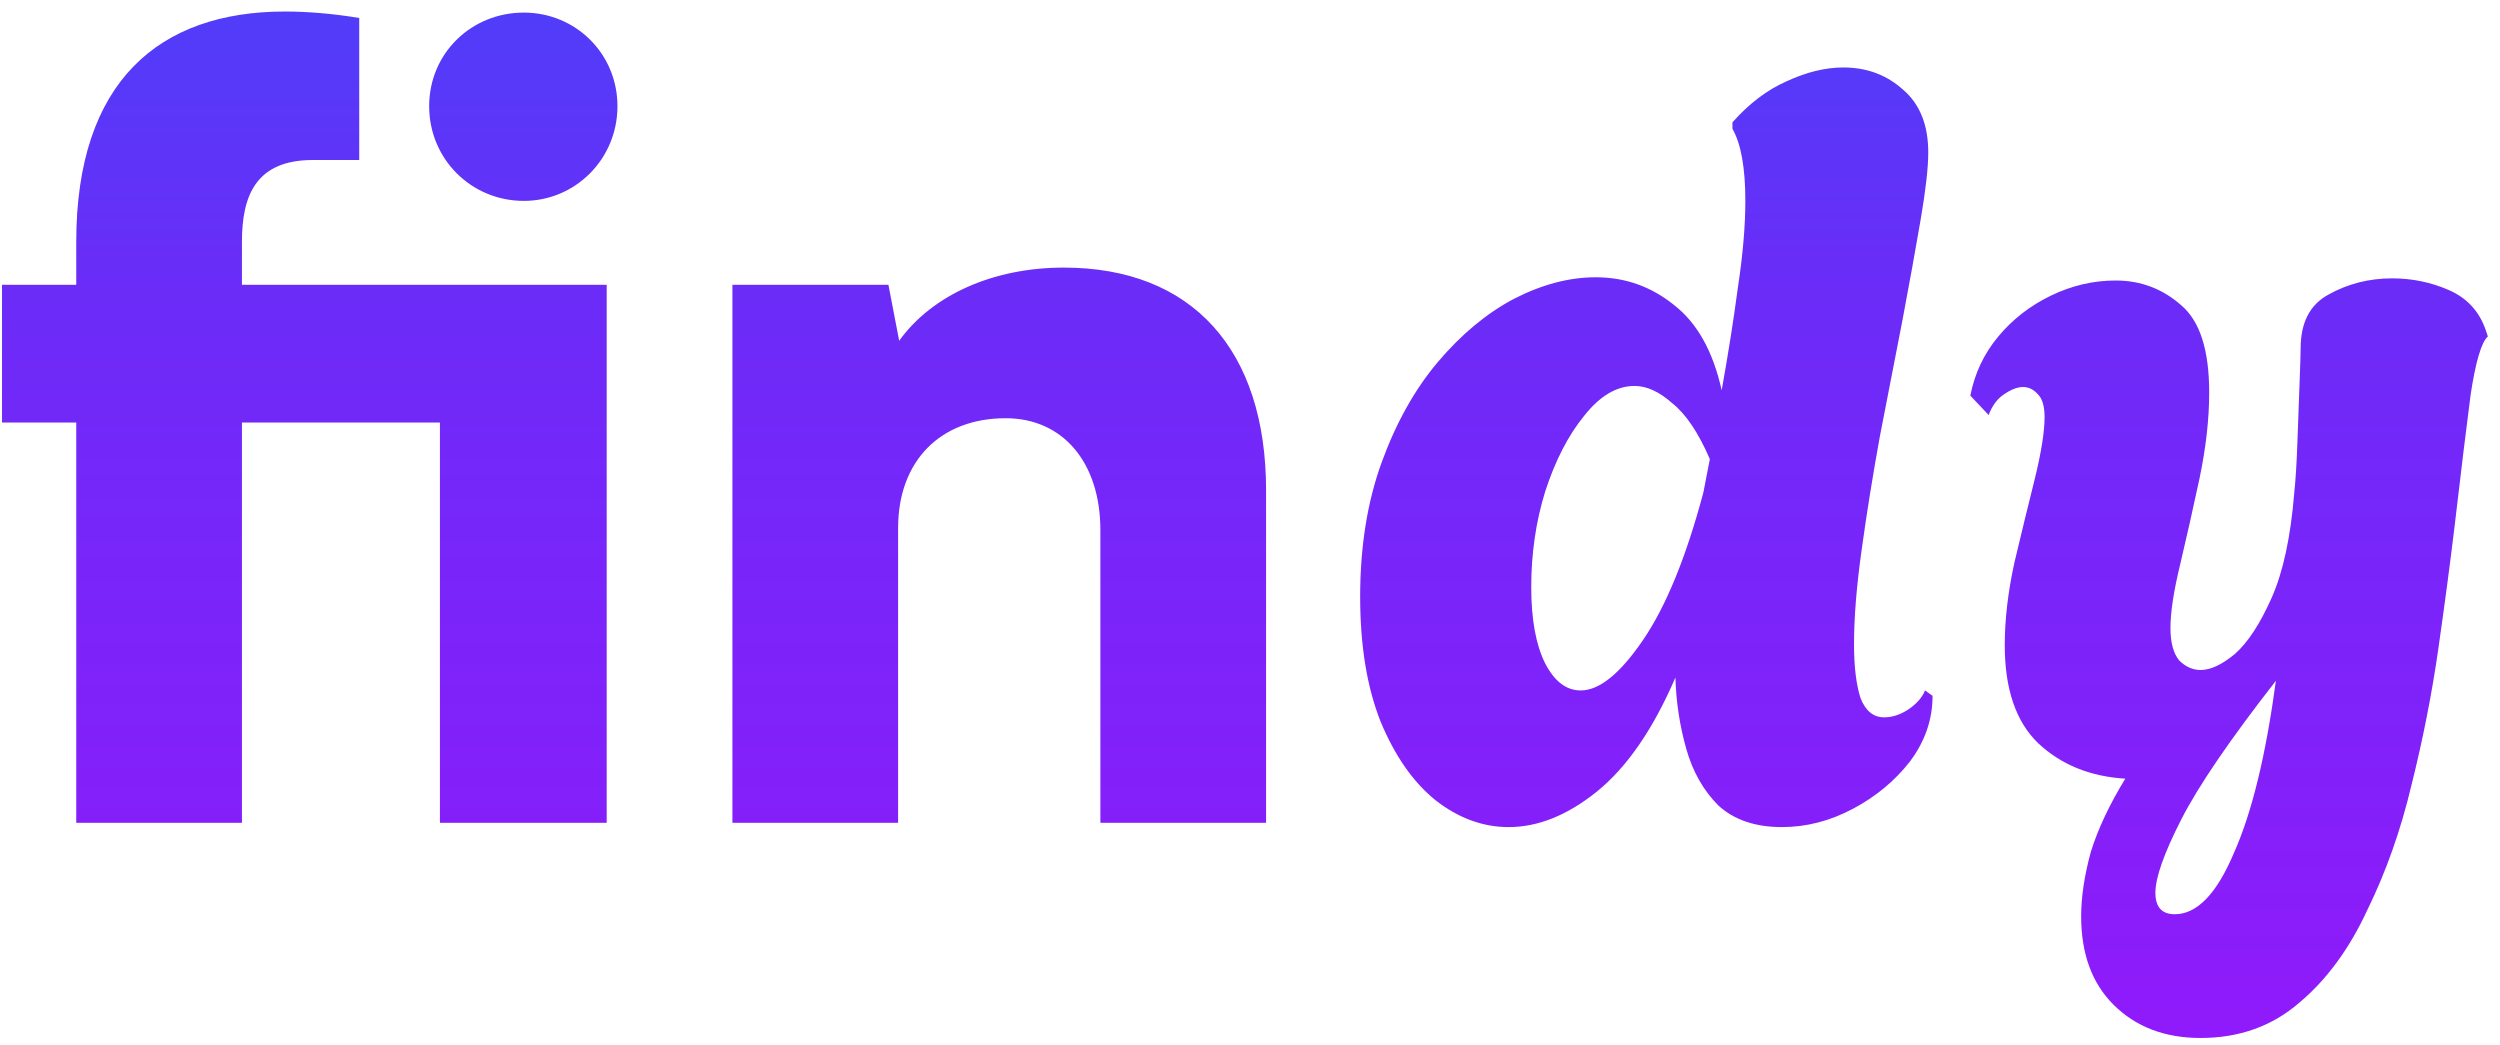
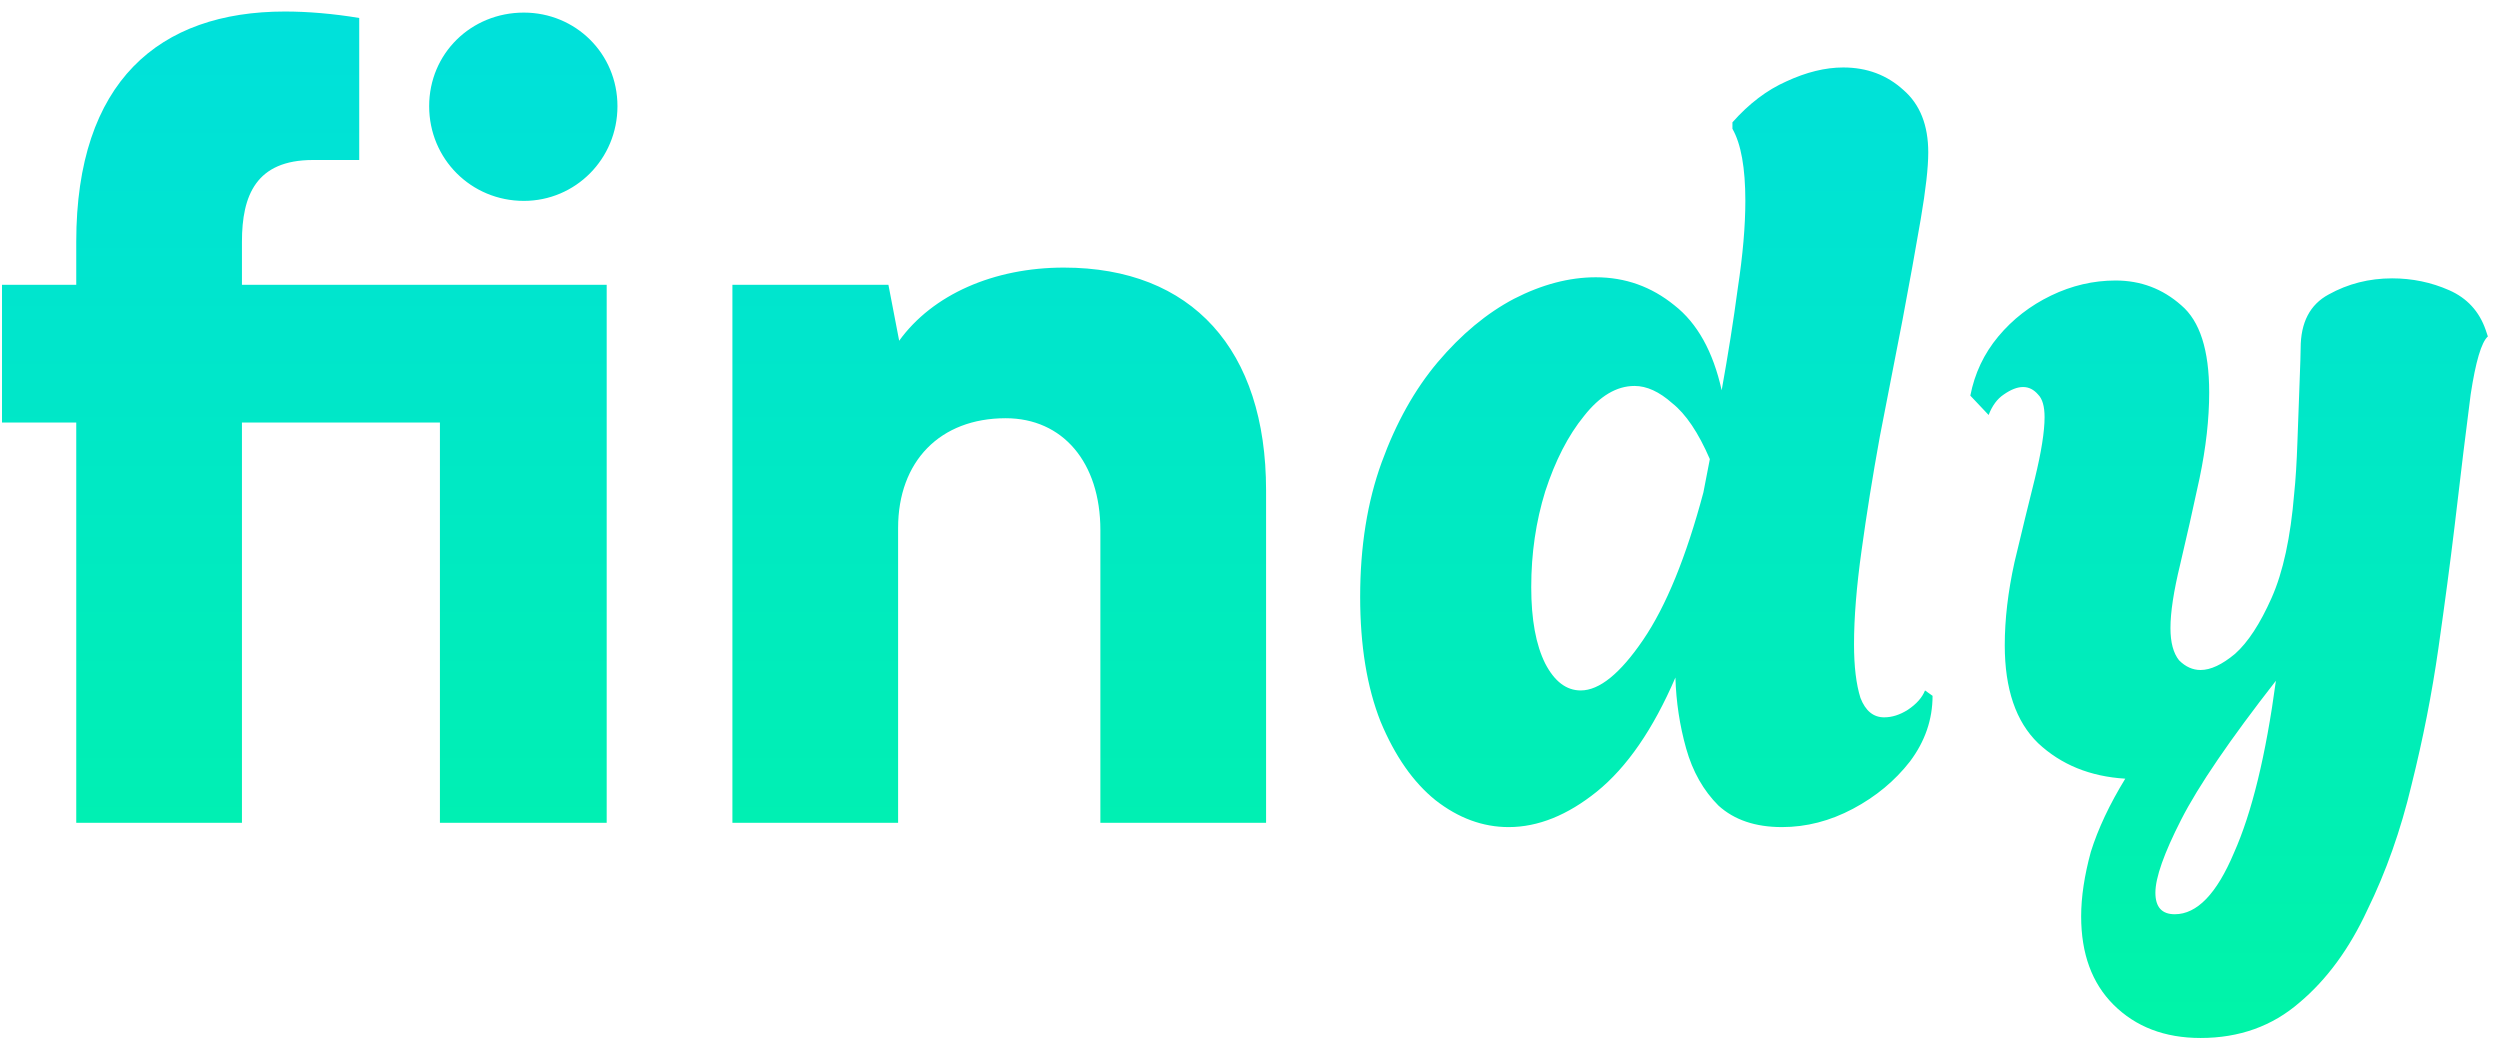
<svg xmlns="http://www.w3.org/2000/svg" width="158" height="66" viewBox="0 0 158 66" fill="none">
-   <path d="M27.803 52V26.704H15.291V52H4.819V26.704H0.127V18H4.819V15.28C4.819 5.148 10.055 0.728 18.011 0.728C19.439 0.728 21.071 0.864 22.703 1.136V10.112H19.779C16.175 10.112 15.291 12.356 15.291 15.28V18H38.343V52H27.803ZM33.107 12.696C29.775 12.696 27.123 10.044 27.123 6.712C27.123 3.38 29.775 0.796 33.107 0.796C36.371 0.796 39.023 3.38 39.023 6.712C39.023 10.044 36.371 12.696 33.107 12.696ZM56.76 52H46.288V18H56.148L56.828 21.536C58.936 18.612 62.812 16.912 67.232 16.912C75.324 16.912 80.016 22.08 80.016 30.988V52H69.544V33.504C69.544 29.22 67.164 26.432 63.56 26.432C59.412 26.432 56.76 29.152 56.76 33.368V52ZM95.346 52.272C93.714 52.272 92.173 51.705 90.722 50.572C89.317 49.439 88.161 47.784 87.254 45.608C86.393 43.432 85.962 40.803 85.962 37.72C85.962 34.547 86.415 31.713 87.322 29.22C88.229 26.727 89.407 24.619 90.858 22.896C92.354 21.128 93.963 19.791 95.686 18.884C97.454 17.977 99.177 17.524 100.854 17.524C102.713 17.524 104.367 18.113 105.818 19.292C107.269 20.425 108.266 22.216 108.81 24.664C109.218 22.397 109.558 20.244 109.83 18.204C110.147 16.119 110.306 14.283 110.306 12.696C110.306 10.611 110.034 9.092 109.49 8.14V7.732C110.533 6.553 111.666 5.692 112.89 5.148C114.159 4.559 115.361 4.264 116.494 4.264C117.99 4.264 119.259 4.74 120.302 5.692C121.345 6.599 121.866 7.913 121.866 9.636C121.866 10.588 121.707 11.993 121.39 13.852C121.073 15.711 120.687 17.841 120.234 20.244C119.781 22.601 119.305 25.049 118.806 27.588C118.353 30.081 117.967 32.484 117.65 34.796C117.333 37.063 117.174 39.035 117.174 40.712C117.174 42.117 117.31 43.251 117.582 44.112C117.899 44.928 118.398 45.336 119.078 45.336C119.577 45.336 120.075 45.177 120.574 44.86C121.118 44.497 121.481 44.089 121.662 43.636L122.138 43.976C122.138 45.472 121.662 46.855 120.71 48.124C119.758 49.348 118.557 50.345 117.106 51.116C115.655 51.887 114.159 52.272 112.618 52.272C110.941 52.272 109.603 51.819 108.606 50.912C107.654 49.96 106.974 48.759 106.566 47.308C106.158 45.857 105.931 44.361 105.886 42.82C104.481 46.084 102.826 48.487 100.922 50.028C99.063 51.524 97.205 52.272 95.346 52.272ZM99.902 43.636C101.081 43.636 102.395 42.571 103.846 40.44C105.297 38.309 106.566 35.204 107.654 31.124L108.062 29.016C107.337 27.339 106.543 26.16 105.682 25.48C104.866 24.755 104.073 24.392 103.302 24.392C102.169 24.392 101.103 25.027 100.106 26.296C99.109 27.52 98.293 29.107 97.658 31.056C97.069 32.96 96.774 34.977 96.774 37.108C96.774 39.148 97.069 40.757 97.658 41.936C98.247 43.069 98.995 43.636 99.902 43.636ZM139.077 65.6C136.81 65.6 134.974 64.897 133.569 63.492C132.209 62.132 131.529 60.273 131.529 57.916C131.529 56.692 131.733 55.332 132.141 53.836C132.594 52.385 133.32 50.844 134.317 49.212C132.096 49.076 130.26 48.328 128.809 46.968C127.404 45.608 126.701 43.545 126.701 40.78C126.701 39.148 126.905 37.403 127.313 35.544C127.766 33.64 128.197 31.872 128.605 30.24C129.013 28.563 129.217 27.271 129.217 26.364C129.217 25.684 129.081 25.208 128.809 24.936C128.537 24.619 128.22 24.46 127.857 24.46C127.494 24.46 127.086 24.619 126.633 24.936C126.225 25.208 125.908 25.639 125.681 26.228L124.525 25.004C124.797 23.599 125.386 22.352 126.293 21.264C127.2 20.176 128.31 19.315 129.625 18.68C130.94 18.045 132.3 17.728 133.705 17.728C135.292 17.728 136.674 18.249 137.853 19.292C139.032 20.289 139.621 22.125 139.621 24.8C139.621 26.477 139.417 28.291 139.009 30.24C138.601 32.144 138.193 33.957 137.785 35.68C137.377 37.357 137.173 38.695 137.173 39.692C137.173 40.599 137.354 41.279 137.717 41.732C138.125 42.14 138.578 42.344 139.077 42.344C139.712 42.344 140.437 42.004 141.253 41.324C142.069 40.599 142.84 39.42 143.565 37.788C144.29 36.156 144.766 33.957 144.993 31.192C145.084 30.331 145.152 29.243 145.197 27.928C145.242 26.568 145.288 25.321 145.333 24.188C145.378 23.009 145.401 22.284 145.401 22.012C145.401 20.38 145.99 19.247 147.169 18.612C148.393 17.932 149.73 17.592 151.181 17.592C152.45 17.592 153.652 17.841 154.785 18.34C155.918 18.839 156.689 19.677 157.097 20.856L157.233 21.264C156.825 21.627 156.462 22.851 156.145 24.936C155.873 27.021 155.533 29.809 155.125 33.3C154.853 35.567 154.513 38.128 154.105 40.984C153.697 43.84 153.13 46.719 152.405 49.62C151.725 52.476 150.796 55.105 149.617 57.508C148.484 59.956 147.056 61.905 145.333 63.356C143.61 64.852 141.525 65.6 139.077 65.6ZM137.445 57.78C138.85 57.78 140.097 56.488 141.185 53.904C142.318 51.365 143.202 47.739 143.837 43.024C140.936 46.741 138.941 49.665 137.853 51.796C136.765 53.927 136.221 55.468 136.221 56.42C136.221 57.327 136.629 57.78 137.445 57.78Z" fill="url(#paint0_linear_25_62)" />
+   <path d="M27.803 52V26.704H15.291V52H4.819V26.704H0.127V18H4.819V15.28C4.819 5.148 10.055 0.728 18.011 0.728C19.439 0.728 21.071 0.864 22.703 1.136V10.112H19.779C16.175 10.112 15.291 12.356 15.291 15.28V18H38.343V52H27.803ZM33.107 12.696C29.775 12.696 27.123 10.044 27.123 6.712C27.123 3.38 29.775 0.796 33.107 0.796C36.371 0.796 39.023 3.38 39.023 6.712C39.023 10.044 36.371 12.696 33.107 12.696ZM56.76 52H46.288V18H56.148L56.828 21.536C58.936 18.612 62.812 16.912 67.232 16.912C75.324 16.912 80.016 22.08 80.016 30.988V52H69.544V33.504C69.544 29.22 67.164 26.432 63.56 26.432C59.412 26.432 56.76 29.152 56.76 33.368V52ZM95.346 52.272C93.714 52.272 92.173 51.705 90.722 50.572C89.317 49.439 88.161 47.784 87.254 45.608C86.393 43.432 85.962 40.803 85.962 37.72C85.962 34.547 86.415 31.713 87.322 29.22C88.229 26.727 89.407 24.619 90.858 22.896C92.354 21.128 93.963 19.791 95.686 18.884C97.454 17.977 99.177 17.524 100.854 17.524C102.713 17.524 104.367 18.113 105.818 19.292C107.269 20.425 108.266 22.216 108.81 24.664C109.218 22.397 109.558 20.244 109.83 18.204C110.147 16.119 110.306 14.283 110.306 12.696C110.306 10.611 110.034 9.092 109.49 8.14V7.732C110.533 6.553 111.666 5.692 112.89 5.148C114.159 4.559 115.361 4.264 116.494 4.264C117.99 4.264 119.259 4.74 120.302 5.692C121.345 6.599 121.866 7.913 121.866 9.636C121.866 10.588 121.707 11.993 121.39 13.852C121.073 15.711 120.687 17.841 120.234 20.244C119.781 22.601 119.305 25.049 118.806 27.588C118.353 30.081 117.967 32.484 117.65 34.796C117.333 37.063 117.174 39.035 117.174 40.712C117.174 42.117 117.31 43.251 117.582 44.112C117.899 44.928 118.398 45.336 119.078 45.336C119.577 45.336 120.075 45.177 120.574 44.86C121.118 44.497 121.481 44.089 121.662 43.636L122.138 43.976C122.138 45.472 121.662 46.855 120.71 48.124C119.758 49.348 118.557 50.345 117.106 51.116C115.655 51.887 114.159 52.272 112.618 52.272C110.941 52.272 109.603 51.819 108.606 50.912C107.654 49.96 106.974 48.759 106.566 47.308C106.158 45.857 105.931 44.361 105.886 42.82C104.481 46.084 102.826 48.487 100.922 50.028C99.063 51.524 97.205 52.272 95.346 52.272ZM99.902 43.636C101.081 43.636 102.395 42.571 103.846 40.44C105.297 38.309 106.566 35.204 107.654 31.124L108.062 29.016C107.337 27.339 106.543 26.16 105.682 25.48C104.866 24.755 104.073 24.392 103.302 24.392C102.169 24.392 101.103 25.027 100.106 26.296C99.109 27.52 98.293 29.107 97.658 31.056C97.069 32.96 96.774 34.977 96.774 37.108C96.774 39.148 97.069 40.757 97.658 41.936C98.247 43.069 98.995 43.636 99.902 43.636ZM139.077 65.6C136.81 65.6 134.974 64.897 133.569 63.492C132.209 62.132 131.529 60.273 131.529 57.916C131.529 56.692 131.733 55.332 132.141 53.836C132.594 52.385 133.32 50.844 134.317 49.212C132.096 49.076 130.26 48.328 128.809 46.968C127.404 45.608 126.701 43.545 126.701 40.78C126.701 39.148 126.905 37.403 127.313 35.544C127.766 33.64 128.197 31.872 128.605 30.24C129.013 28.563 129.217 27.271 129.217 26.364C129.217 25.684 129.081 25.208 128.809 24.936C128.537 24.619 128.22 24.46 127.857 24.46C127.494 24.46 127.086 24.619 126.633 24.936C126.225 25.208 125.908 25.639 125.681 26.228L124.525 25.004C124.797 23.599 125.386 22.352 126.293 21.264C127.2 20.176 128.31 19.315 129.625 18.68C130.94 18.045 132.3 17.728 133.705 17.728C135.292 17.728 136.674 18.249 137.853 19.292C139.032 20.289 139.621 22.125 139.621 24.8C139.621 26.477 139.417 28.291 139.009 30.24C138.601 32.144 138.193 33.957 137.785 35.68C137.377 37.357 137.173 38.695 137.173 39.692C137.173 40.599 137.354 41.279 137.717 41.732C138.125 42.14 138.578 42.344 139.077 42.344C139.712 42.344 140.437 42.004 141.253 41.324C142.069 40.599 142.84 39.42 143.565 37.788C144.29 36.156 144.766 33.957 144.993 31.192C145.084 30.331 145.152 29.243 145.197 27.928C145.242 26.568 145.288 25.321 145.333 24.188C145.378 23.009 145.401 22.284 145.401 22.012C145.401 20.38 145.99 19.247 147.169 18.612C148.393 17.932 149.73 17.592 151.181 17.592C152.45 17.592 153.652 17.841 154.785 18.34C155.918 18.839 156.689 19.677 157.097 20.856L157.233 21.264C156.825 21.627 156.462 22.851 156.145 24.936C155.873 27.021 155.533 29.809 155.125 33.3C154.853 35.567 154.513 38.128 154.105 40.984C153.697 43.84 153.13 46.719 152.405 49.62C151.725 52.476 150.796 55.105 149.617 57.508C148.484 59.956 147.056 61.905 145.333 63.356C143.61 64.852 141.525 65.6 139.077 65.6ZM137.445 57.78C138.85 57.78 140.097 56.488 141.185 53.904C142.318 51.365 143.202 47.739 143.837 43.024C140.936 46.741 138.941 49.665 137.853 51.796C136.765 53.927 136.221 55.468 136.221 56.42C136.221 57.327 136.629 57.78 137.445 57.78Z" fill="url(#paint0_linear_31_134)" />
  <defs>
-     <linearGradient id="paint0_linear_25_62" x1="79" y1="-30" x2="79" y2="71" gradientUnits="userSpaceOnUse">
-       <stop stop-color="#215BFB" />
-       <stop offset="0.476" stop-color="#6B2CF8" />
-       <stop offset="1" stop-color="#9418FB" />
+     <linearGradient id="paint0_linear_31_134" x1="79" y1="-30" x2="79" y2="71" gradientUnits="userSpaceOnUse">
+       <stop stop-color="#00D8F2" />
+       <stop offset="0.543" stop-color="#00E7C9" />
+       <stop offset="1" stop-color="#00F6A3" />
    </linearGradient>
  </defs>
</svg>
